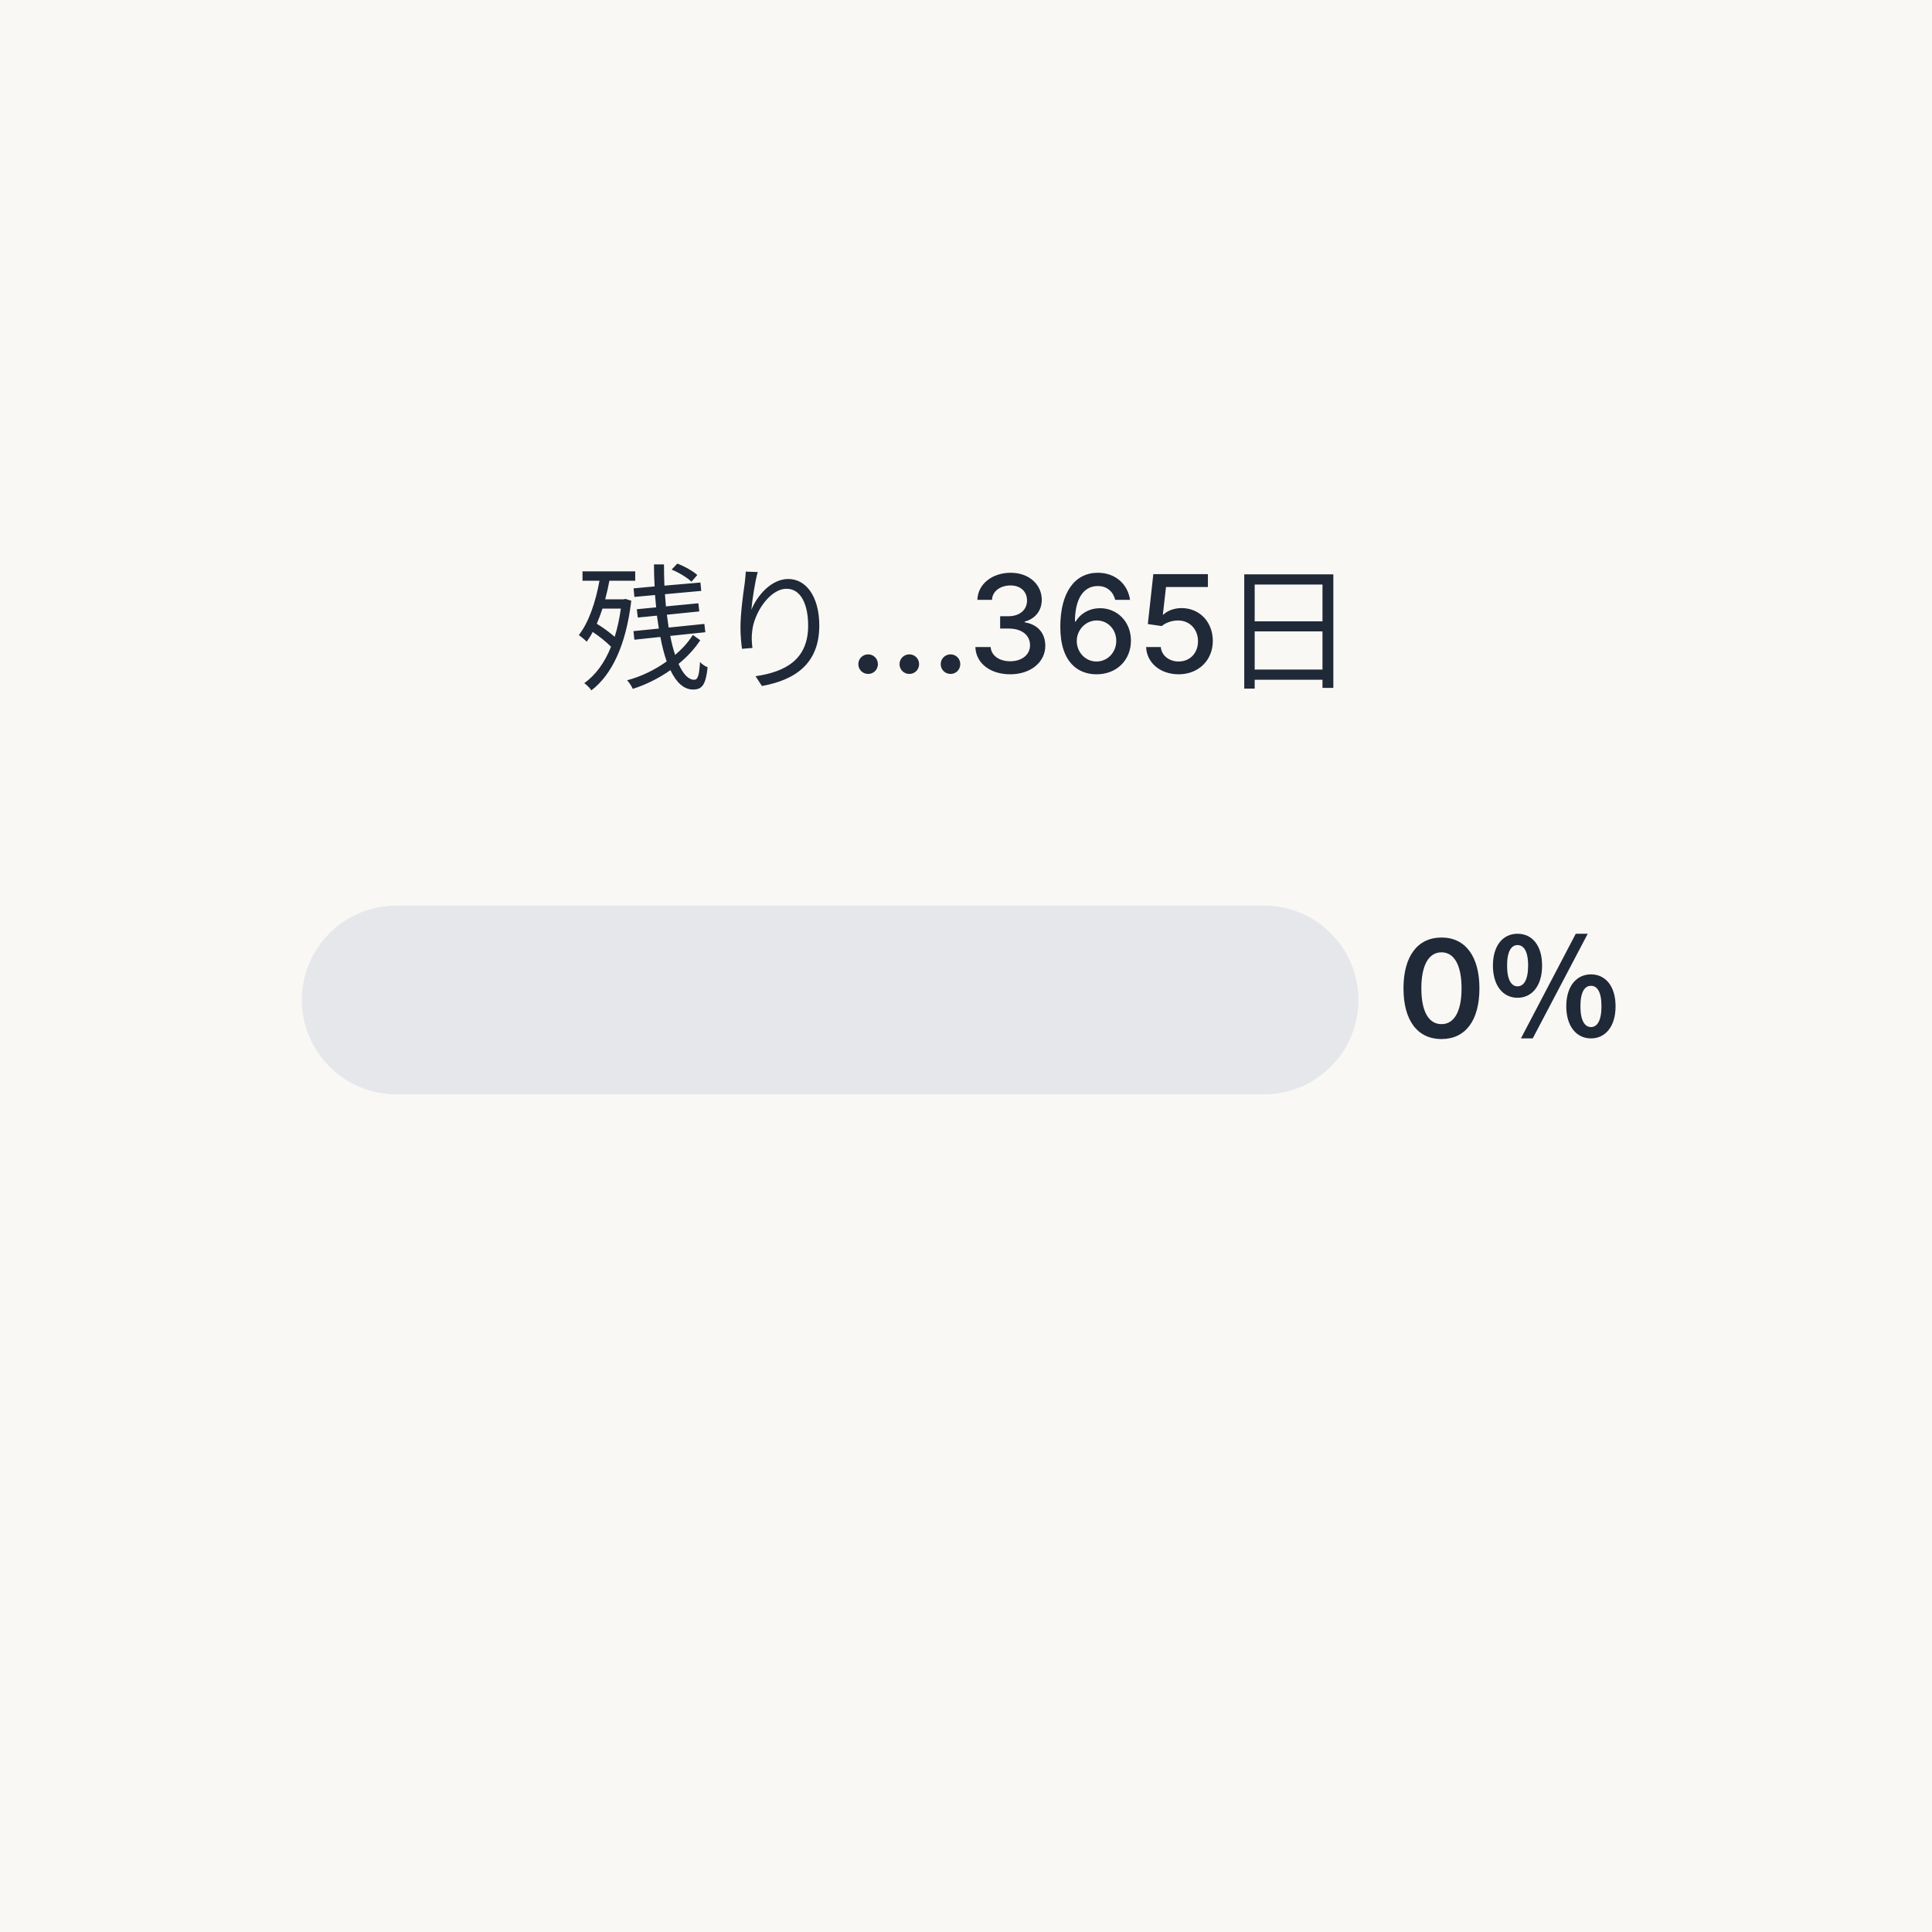
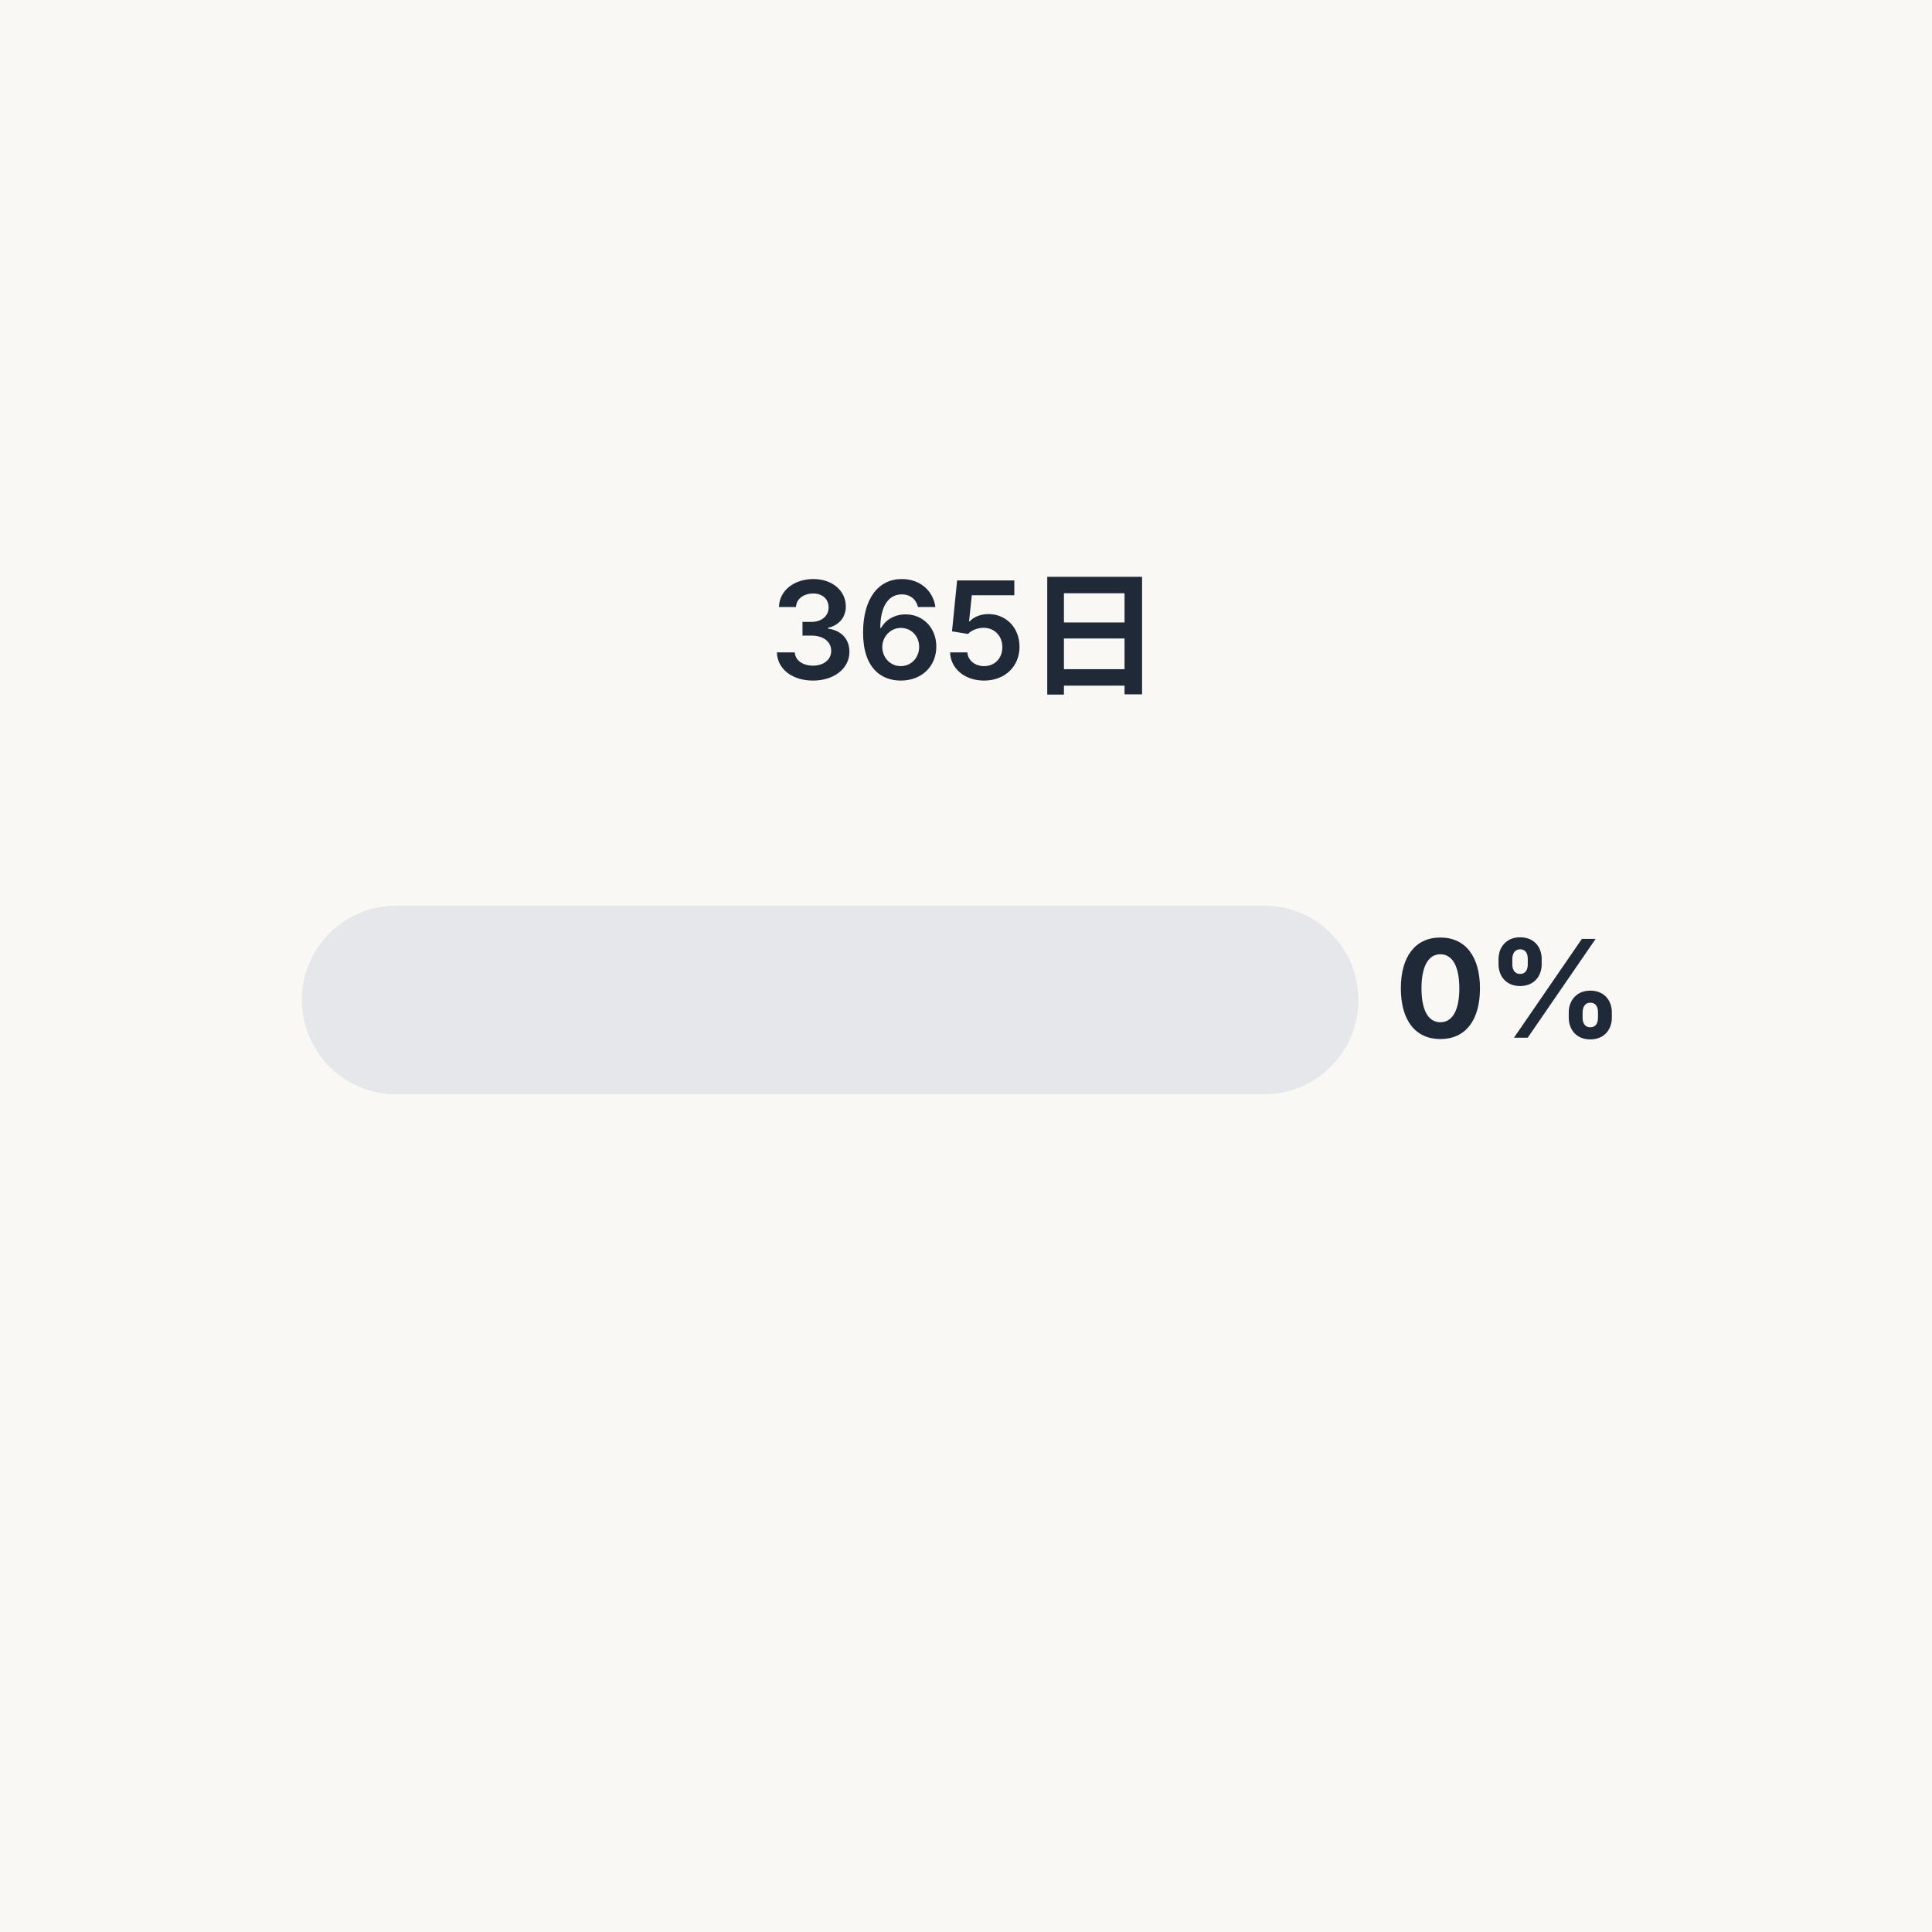
- <svg xmlns="http://www.w3.org/2000/svg" id="progress-svg" viewBox="0 0 512 512" class="w-full max-w-lg">
+ <svg xmlns="http://www.w3.org/2000/svg" width="512" height="512" viewBox="0 0 512 512" aria-hidden="true">
  <rect width="512" height="512" fill="#faf8f5" />
-   <text id="days-text" x="256" y="180" text-anchor="middle" font-family="system-ui, -apple-system, sans-serif" font-size="36" font-weight="500" fill="#1f2937">
-           残り...365日
-         </text>
+   <text x="256" y="180" text-anchor="middle" font-family="Inter, system-ui, -apple-system, sans-serif" font-size="36" font-weight="600" fill="#1f2937">
+     365日
+   </text>
  <rect x="80" y="240" width="280" height="50" rx="25" fill="#e5e7eb" />
-   <rect id="progress-fill" x="80" y="240" width="0" height="50" rx="25" fill="#1a1a1a" />
-   <text id="percentage-text" x="400" y="275" text-anchor="middle" font-family="system-ui, -apple-system, sans-serif" font-size="36" font-weight="600" fill="#1f2937">
-           0％
-         </text>
+   <rect x="80" y="240" width="0" height="50" rx="25" fill="#1a1a1a" />
+   <text x="400" y="275" text-anchor="middle" font-family="Inter, system-ui, -apple-system, sans-serif" font-size="36" font-weight="700" fill="#1f2937">
+     0%
+   </text>
</svg>
